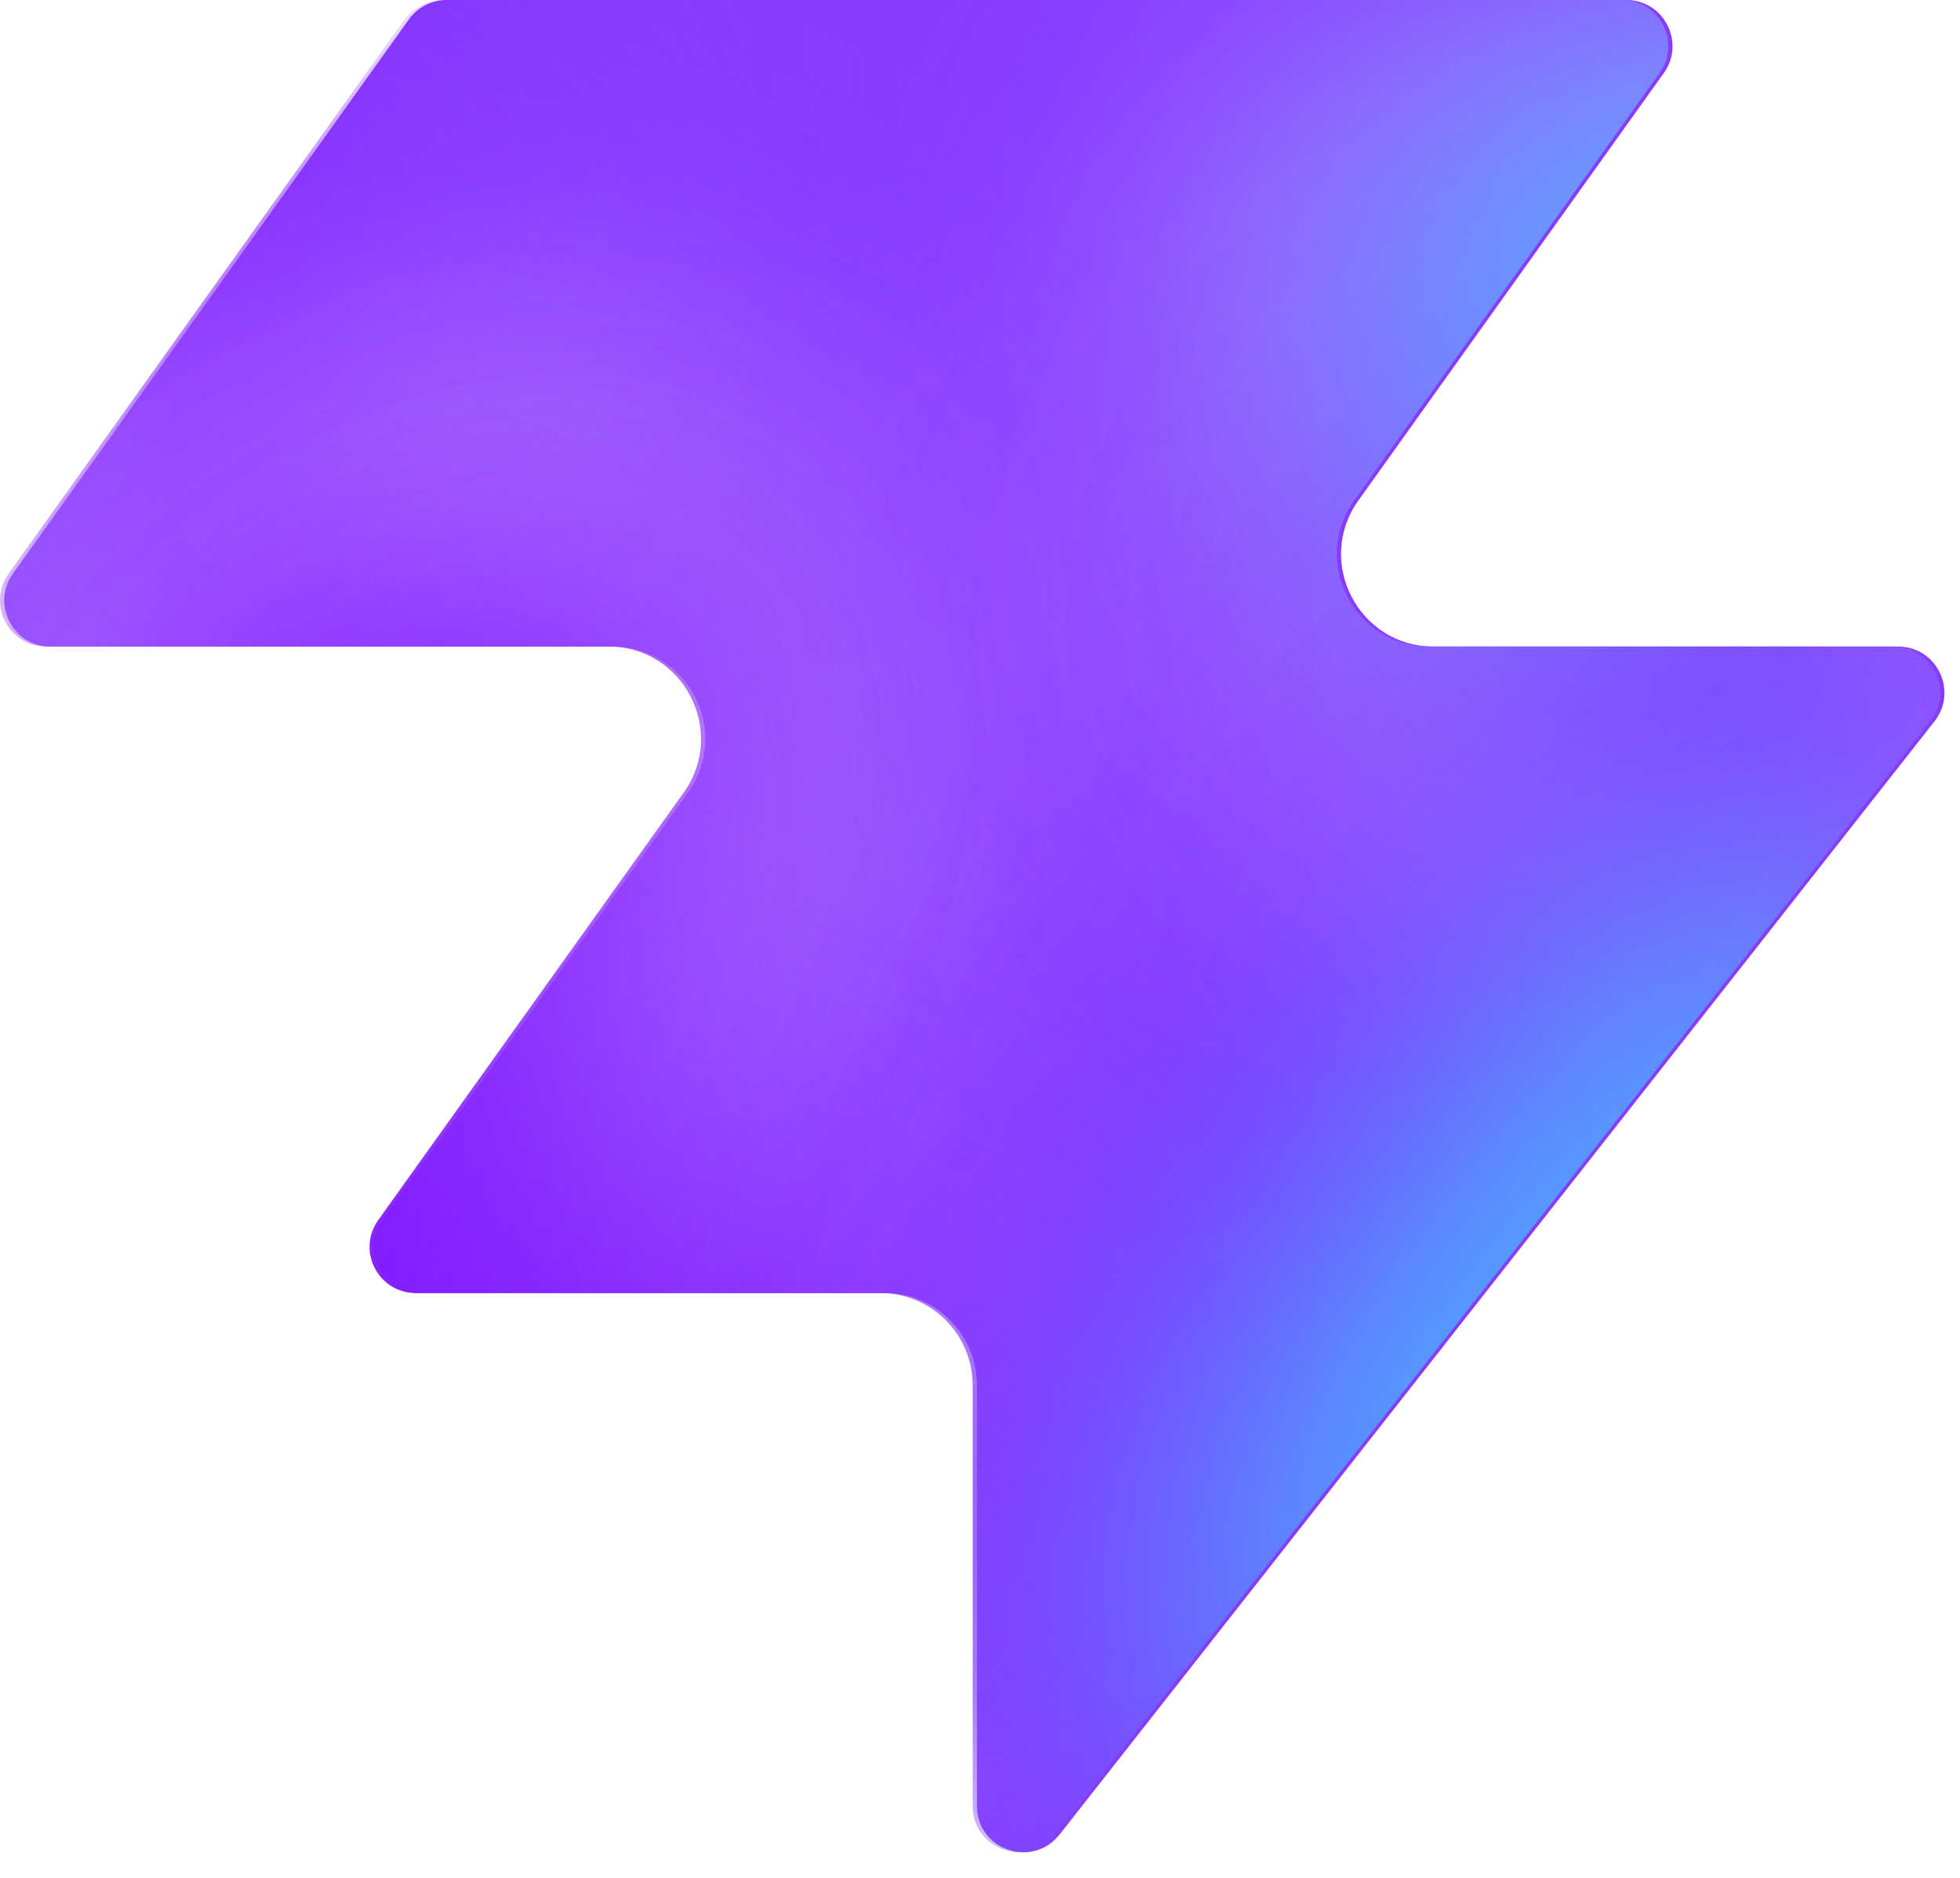
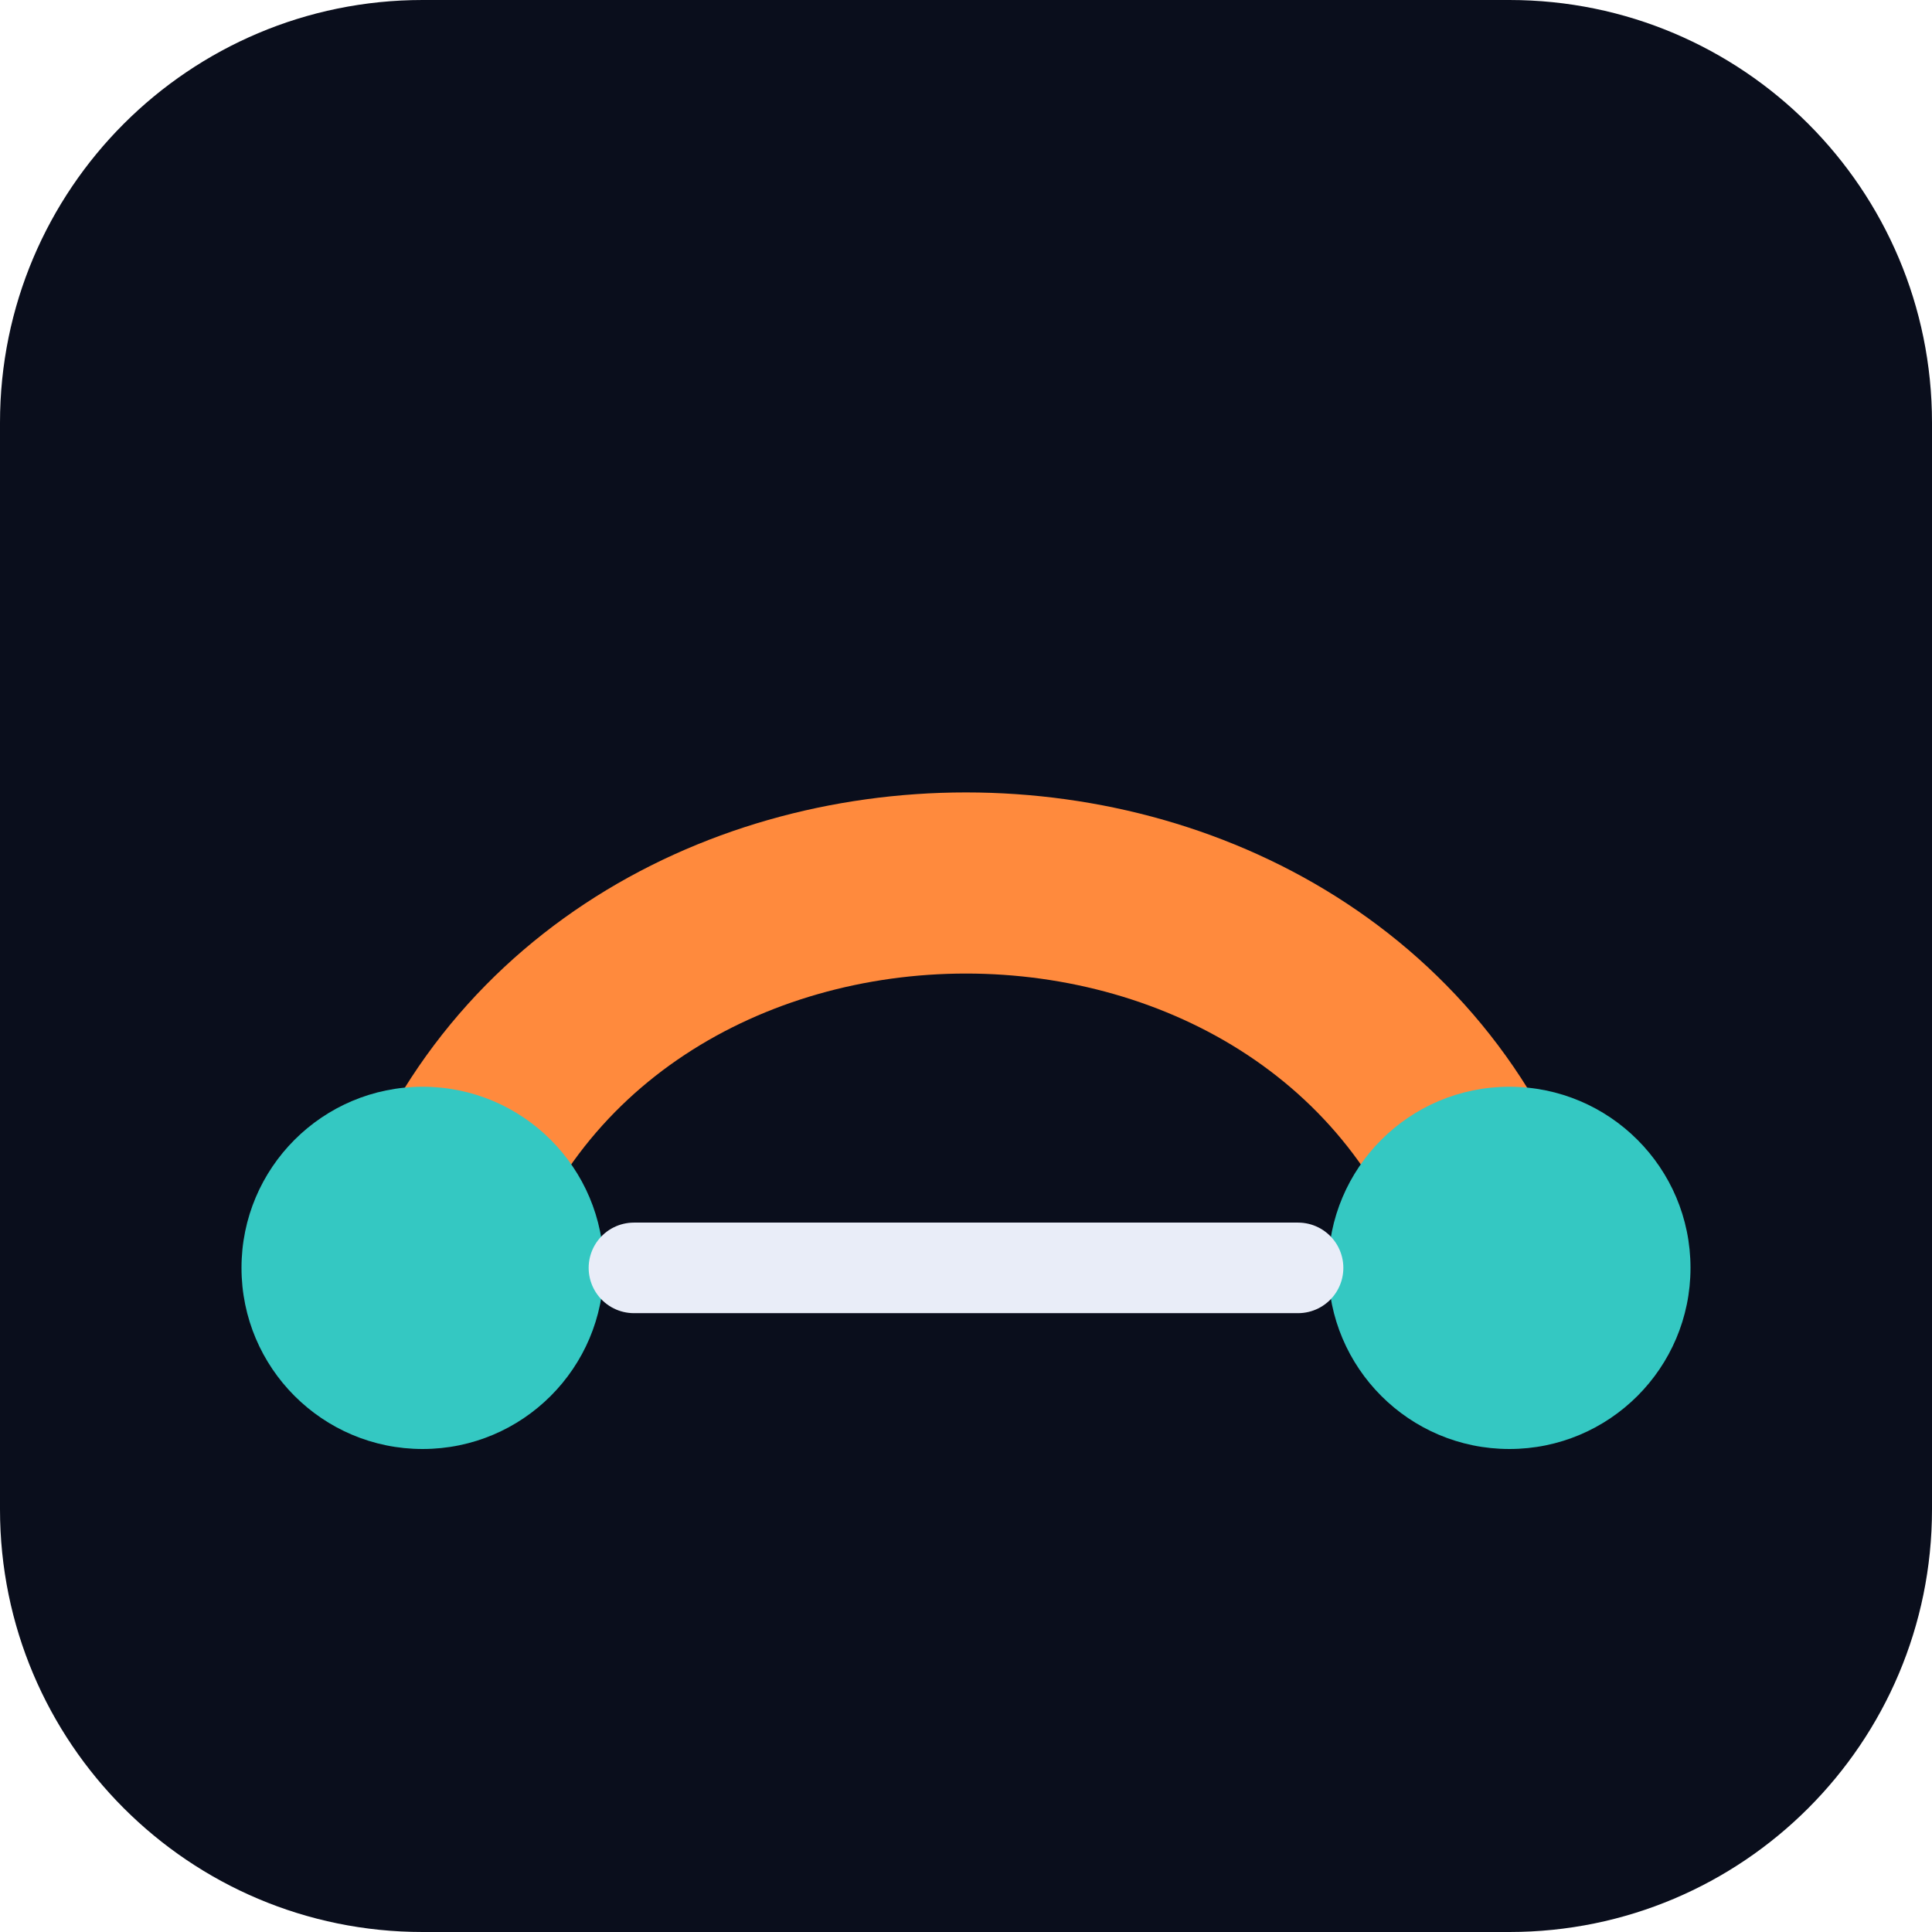
- <svg xmlns="http://www.w3.org/2000/svg" width="48" height="46" fill="none" viewBox="0 0 48 46">
-   <path fill="#863bff" d="M25.946 44.938c-.664.845-2.021.375-2.021-.698V33.937a2.26 2.26 0 0 0-2.262-2.262H10.287c-.92 0-1.456-1.04-.92-1.788l7.48-10.471c1.07-1.497 0-3.578-1.842-3.578H1.237c-.92 0-1.456-1.04-.92-1.788L10.013.474c.214-.297.556-.474.92-.474h28.894c.92 0 1.456 1.04.92 1.788l-7.48 10.471c-1.07 1.498 0 3.579 1.842 3.579h11.377c.943 0 1.473 1.088.89 1.83L25.947 44.94z" style="fill:#863bff;fill:color(display-p3 .525 .23 1);fill-opacity:1" />
-   <mask id="a" width="48" height="46" x="0" y="0" maskUnits="userSpaceOnUse" style="mask-type:alpha">
-     <path fill="#000" d="M25.842 44.938c-.664.844-2.021.375-2.021-.698V33.937a2.26 2.26 0 0 0-2.262-2.262H10.183c-.92 0-1.456-1.04-.92-1.788l7.48-10.471c1.07-1.498 0-3.579-1.842-3.579H1.133c-.92 0-1.456-1.04-.92-1.787L9.91.473c.214-.297.556-.474.92-.474h28.894c.92 0 1.456 1.04.92 1.788l-7.48 10.471c-1.07 1.498 0 3.578 1.842 3.578h11.377c.943 0 1.473 1.088.89 1.832L25.843 44.94z" style="fill:#000;fill-opacity:1" />
-   </mask>
-   <g mask="url(#a)">
-     <g filter="url(#b)">
-       <ellipse cx="5.508" cy="14.704" fill="#ede6ff" rx="5.508" ry="14.704" style="fill:#ede6ff;fill:color(display-p3 .927 .903 1);fill-opacity:1" transform="matrix(.00324 1 1 -.00324 -4.47 31.516)" />
-     </g>
-     <g filter="url(#c)">
-       <ellipse cx="10.399" cy="29.851" fill="#ede6ff" rx="10.399" ry="29.851" style="fill:#ede6ff;fill:color(display-p3 .927 .903 1);fill-opacity:1" transform="matrix(.00324 1 1 -.00324 -39.328 7.883)" />
-     </g>
-     <g filter="url(#d)">
-       <ellipse cx="5.508" cy="30.487" fill="#7e14ff" rx="5.508" ry="30.487" style="fill:#7e14ff;fill:color(display-p3 .492 .077 1);fill-opacity:1" transform="rotate(89.814 -25.913 -14.639)scale(1 -1)" />
-     </g>
-     <g filter="url(#e)">
-       <ellipse cx="5.508" cy="30.599" fill="#7e14ff" rx="5.508" ry="30.599" style="fill:#7e14ff;fill:color(display-p3 .492 .077 1);fill-opacity:1" transform="rotate(89.814 -32.644 -3.334)scale(1 -1)" />
-     </g>
-     <g filter="url(#f)">
-       <ellipse cx="5.508" cy="30.599" fill="#7e14ff" rx="5.508" ry="30.599" style="fill:#7e14ff;fill:color(display-p3 .492 .077 1);fill-opacity:1" transform="matrix(.00324 1 1 -.00324 -34.34 30.47)" />
-     </g>
-     <g filter="url(#g)">
-       <ellipse cx="14.072" cy="22.078" fill="#ede6ff" rx="14.072" ry="22.078" style="fill:#ede6ff;fill:color(display-p3 .927 .903 1);fill-opacity:1" transform="rotate(93.35 24.506 48.493)scale(-1 1)" />
-     </g>
-     <g filter="url(#h)">
-       <ellipse cx="3.47" cy="21.501" fill="#7e14ff" rx="3.47" ry="21.501" style="fill:#7e14ff;fill:color(display-p3 .492 .077 1);fill-opacity:1" transform="rotate(89.009 28.708 47.59)scale(-1 1)" />
-     </g>
-     <g filter="url(#i)">
-       <ellipse cx="3.47" cy="21.501" fill="#7e14ff" rx="3.47" ry="21.501" style="fill:#7e14ff;fill:color(display-p3 .492 .077 1);fill-opacity:1" transform="rotate(89.009 28.708 47.59)scale(-1 1)" />
-     </g>
-     <g filter="url(#j)">
-       <ellipse cx=".387" cy="8.972" fill="#7e14ff" rx="4.407" ry="29.108" style="fill:#7e14ff;fill:color(display-p3 .492 .077 1);fill-opacity:1" transform="rotate(39.51 .387 8.972)" />
-     </g>
-     <g filter="url(#k)">
-       <ellipse cx="47.523" cy="-6.092" fill="#7e14ff" rx="4.407" ry="29.108" style="fill:#7e14ff;fill:color(display-p3 .492 .077 1);fill-opacity:1" transform="rotate(37.892 47.523 -6.092)" />
-     </g>
-     <g filter="url(#l)">
-       <ellipse cx="41.412" cy="6.333" fill="#47bfff" rx="5.971" ry="9.665" style="fill:#47bfff;fill:color(display-p3 .28 .748 1);fill-opacity:1" transform="rotate(37.892 41.412 6.333)" />
-     </g>
-     <g filter="url(#m)">
-       <ellipse cx="-1.879" cy="38.332" fill="#7e14ff" rx="4.407" ry="29.108" style="fill:#7e14ff;fill:color(display-p3 .492 .077 1);fill-opacity:1" transform="rotate(37.892 -1.88 38.332)" />
-     </g>
-     <g filter="url(#n)">
-       <ellipse cx="-1.879" cy="38.332" fill="#7e14ff" rx="4.407" ry="29.108" style="fill:#7e14ff;fill:color(display-p3 .492 .077 1);fill-opacity:1" transform="rotate(37.892 -1.88 38.332)" />
-     </g>
-     <g filter="url(#o)">
-       <ellipse cx="35.651" cy="29.907" fill="#7e14ff" rx="4.407" ry="29.108" style="fill:#7e14ff;fill:color(display-p3 .492 .077 1);fill-opacity:1" transform="rotate(37.892 35.651 29.907)" />
-     </g>
-     <g filter="url(#p)">
-       <ellipse cx="38.418" cy="32.4" fill="#47bfff" rx="5.971" ry="15.297" style="fill:#47bfff;fill:color(display-p3 .28 .748 1);fill-opacity:1" transform="rotate(37.892 38.418 32.4)" />
-     </g>
-   </g>
-   <defs>
-     <filter id="b" width="60.045" height="41.654" x="-19.77" y="16.149" color-interpolation-filters="sRGB" filterUnits="userSpaceOnUse">
-       <feFlood flood-opacity="0" result="BackgroundImageFix" />
-       <feBlend in="SourceGraphic" in2="BackgroundImageFix" result="shape" />
-       <feGaussianBlur result="effect1_foregroundBlur_2002_17158" stdDeviation="7.659" />
-     </filter>
-     <filter id="c" width="90.34" height="51.437" x="-54.613" y="-7.533" color-interpolation-filters="sRGB" filterUnits="userSpaceOnUse">
-       <feFlood flood-opacity="0" result="BackgroundImageFix" />
-       <feBlend in="SourceGraphic" in2="BackgroundImageFix" result="shape" />
-       <feGaussianBlur result="effect1_foregroundBlur_2002_17158" stdDeviation="7.659" />
-     </filter>
-     <filter id="d" width="79.355" height="29.4" x="-49.64" y="2.03" color-interpolation-filters="sRGB" filterUnits="userSpaceOnUse">
-       <feFlood flood-opacity="0" result="BackgroundImageFix" />
-       <feBlend in="SourceGraphic" in2="BackgroundImageFix" result="shape" />
-       <feGaussianBlur result="effect1_foregroundBlur_2002_17158" stdDeviation="4.596" />
-     </filter>
-     <filter id="e" width="79.579" height="29.4" x="-45.045" y="20.029" color-interpolation-filters="sRGB" filterUnits="userSpaceOnUse">
-       <feFlood flood-opacity="0" result="BackgroundImageFix" />
-       <feBlend in="SourceGraphic" in2="BackgroundImageFix" result="shape" />
-       <feGaussianBlur result="effect1_foregroundBlur_2002_17158" stdDeviation="4.596" />
-     </filter>
-     <filter id="f" width="79.579" height="29.4" x="-43.513" y="21.178" color-interpolation-filters="sRGB" filterUnits="userSpaceOnUse">
-       <feFlood flood-opacity="0" result="BackgroundImageFix" />
-       <feBlend in="SourceGraphic" in2="BackgroundImageFix" result="shape" />
-       <feGaussianBlur result="effect1_foregroundBlur_2002_17158" stdDeviation="4.596" />
-     </filter>
-     <filter id="g" width="74.749" height="58.852" x="15.756" y="-17.901" color-interpolation-filters="sRGB" filterUnits="userSpaceOnUse">
-       <feFlood flood-opacity="0" result="BackgroundImageFix" />
-       <feBlend in="SourceGraphic" in2="BackgroundImageFix" result="shape" />
-       <feGaussianBlur result="effect1_foregroundBlur_2002_17158" stdDeviation="7.659" />
-     </filter>
-     <filter id="h" width="61.377" height="25.362" x="23.548" y="2.284" color-interpolation-filters="sRGB" filterUnits="userSpaceOnUse">
-       <feFlood flood-opacity="0" result="BackgroundImageFix" />
-       <feBlend in="SourceGraphic" in2="BackgroundImageFix" result="shape" />
-       <feGaussianBlur result="effect1_foregroundBlur_2002_17158" stdDeviation="4.596" />
-     </filter>
-     <filter id="i" width="61.377" height="25.362" x="23.548" y="2.284" color-interpolation-filters="sRGB" filterUnits="userSpaceOnUse">
-       <feFlood flood-opacity="0" result="BackgroundImageFix" />
-       <feBlend in="SourceGraphic" in2="BackgroundImageFix" result="shape" />
-       <feGaussianBlur result="effect1_foregroundBlur_2002_17158" stdDeviation="4.596" />
-     </filter>
-     <filter id="j" width="56.045" height="63.649" x="-27.636" y="-22.853" color-interpolation-filters="sRGB" filterUnits="userSpaceOnUse">
-       <feFlood flood-opacity="0" result="BackgroundImageFix" />
-       <feBlend in="SourceGraphic" in2="BackgroundImageFix" result="shape" />
-       <feGaussianBlur result="effect1_foregroundBlur_2002_17158" stdDeviation="4.596" />
-     </filter>
-     <filter id="k" width="54.814" height="64.646" x="20.116" y="-38.415" color-interpolation-filters="sRGB" filterUnits="userSpaceOnUse">
-       <feFlood flood-opacity="0" result="BackgroundImageFix" />
-       <feBlend in="SourceGraphic" in2="BackgroundImageFix" result="shape" />
-       <feGaussianBlur result="effect1_foregroundBlur_2002_17158" stdDeviation="4.596" />
-     </filter>
-     <filter id="l" width="33.541" height="35.313" x="24.641" y="-11.323" color-interpolation-filters="sRGB" filterUnits="userSpaceOnUse">
-       <feFlood flood-opacity="0" result="BackgroundImageFix" />
-       <feBlend in="SourceGraphic" in2="BackgroundImageFix" result="shape" />
-       <feGaussianBlur result="effect1_foregroundBlur_2002_17158" stdDeviation="4.596" />
-     </filter>
-     <filter id="m" width="54.814" height="64.646" x="-29.286" y="6.009" color-interpolation-filters="sRGB" filterUnits="userSpaceOnUse">
-       <feFlood flood-opacity="0" result="BackgroundImageFix" />
-       <feBlend in="SourceGraphic" in2="BackgroundImageFix" result="shape" />
-       <feGaussianBlur result="effect1_foregroundBlur_2002_17158" stdDeviation="4.596" />
-     </filter>
-     <filter id="n" width="54.814" height="64.646" x="-29.286" y="6.009" color-interpolation-filters="sRGB" filterUnits="userSpaceOnUse">
-       <feFlood flood-opacity="0" result="BackgroundImageFix" />
-       <feBlend in="SourceGraphic" in2="BackgroundImageFix" result="shape" />
-       <feGaussianBlur result="effect1_foregroundBlur_2002_17158" stdDeviation="4.596" />
-     </filter>
-     <filter id="o" width="54.814" height="64.646" x="8.244" y="-2.416" color-interpolation-filters="sRGB" filterUnits="userSpaceOnUse">
-       <feFlood flood-opacity="0" result="BackgroundImageFix" />
-       <feBlend in="SourceGraphic" in2="BackgroundImageFix" result="shape" />
-       <feGaussianBlur result="effect1_foregroundBlur_2002_17158" stdDeviation="4.596" />
-     </filter>
-     <filter id="p" width="39.409" height="43.623" x="18.713" y="10.588" color-interpolation-filters="sRGB" filterUnits="userSpaceOnUse">
-       <feFlood flood-opacity="0" result="BackgroundImageFix" />
-       <feBlend in="SourceGraphic" in2="BackgroundImageFix" result="shape" />
-       <feGaussianBlur result="effect1_foregroundBlur_2002_17158" stdDeviation="4.596" />
-     </filter>
-   </defs>
+ <svg xmlns="http://www.w3.org/2000/svg" viewBox="0 0 64 64">
+   <rect width="64" height="64" rx="14" fill="#0a0e1c" />
+   <path d="M14 42c5-17 31-17 36 0" fill="none" stroke="#ff8a3d" stroke-width="6" stroke-linecap="round" />
+   <circle cx="14" cy="42" r="6" fill="#34c8c2" />
+   <circle cx="50" cy="42" r="6" fill="#34c8c2" />
+   <path d="M21 42h22" stroke="#e9edf8" stroke-width="3" stroke-linecap="round" />
</svg>
